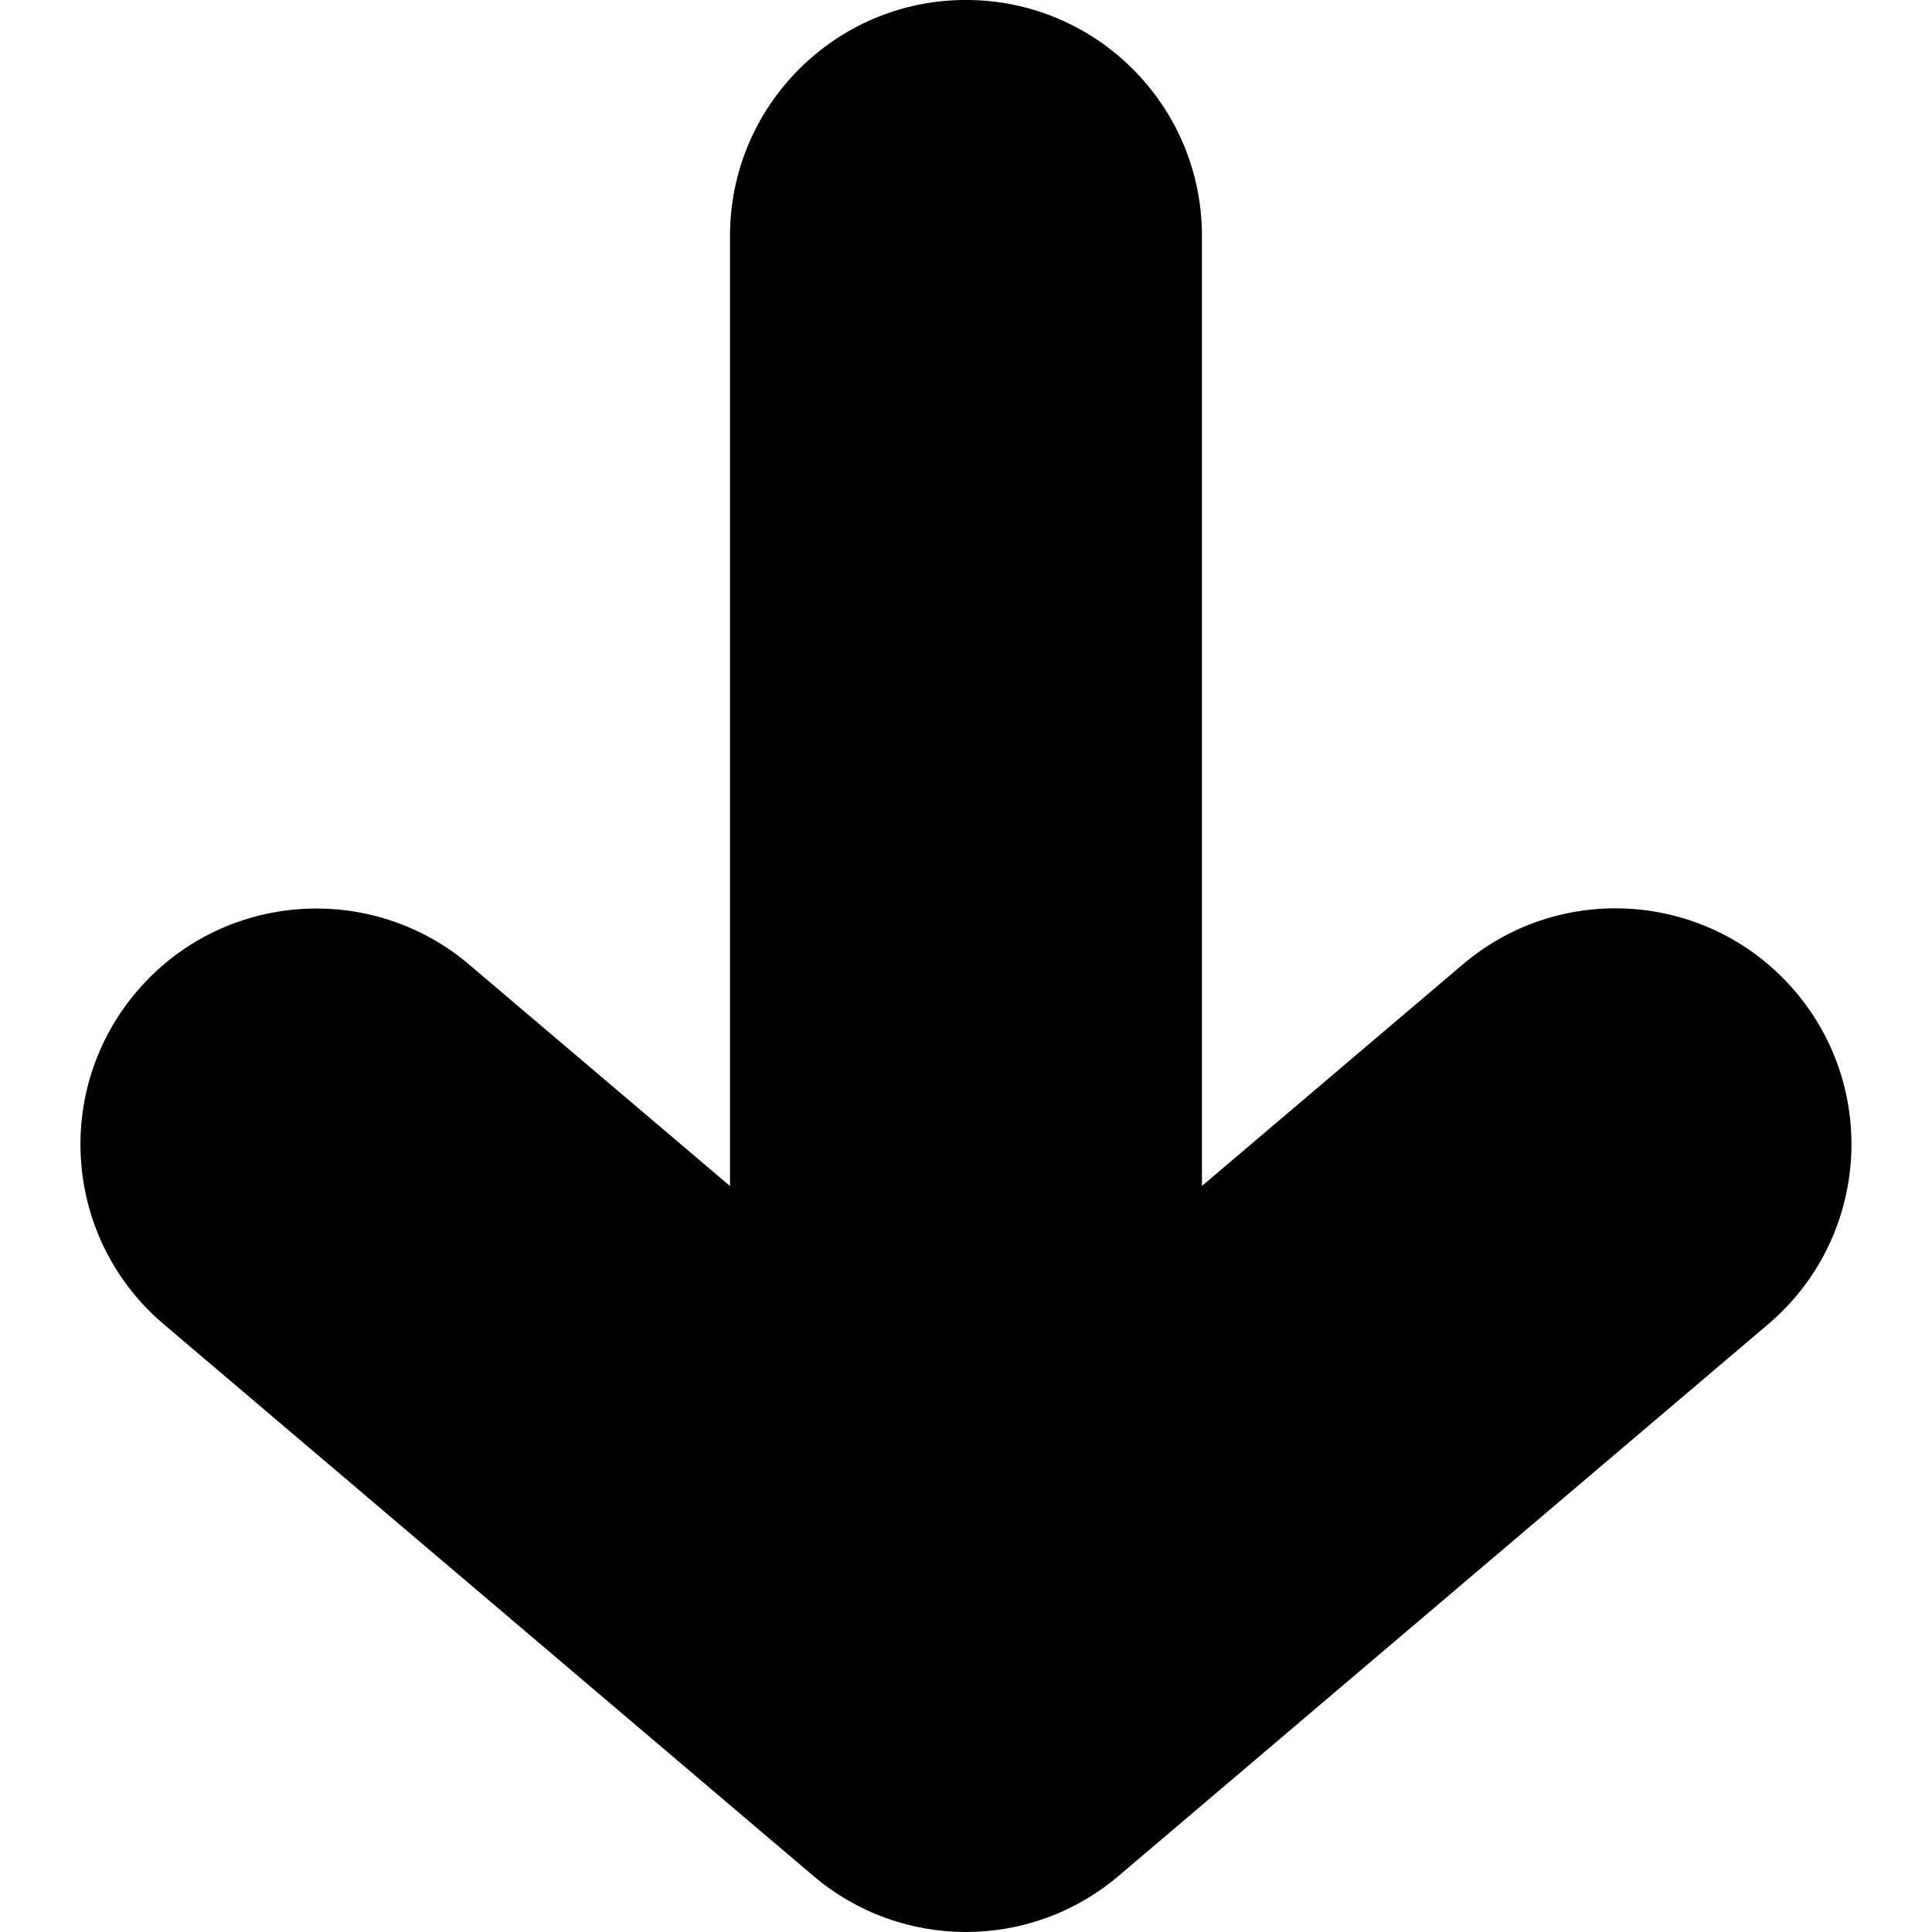
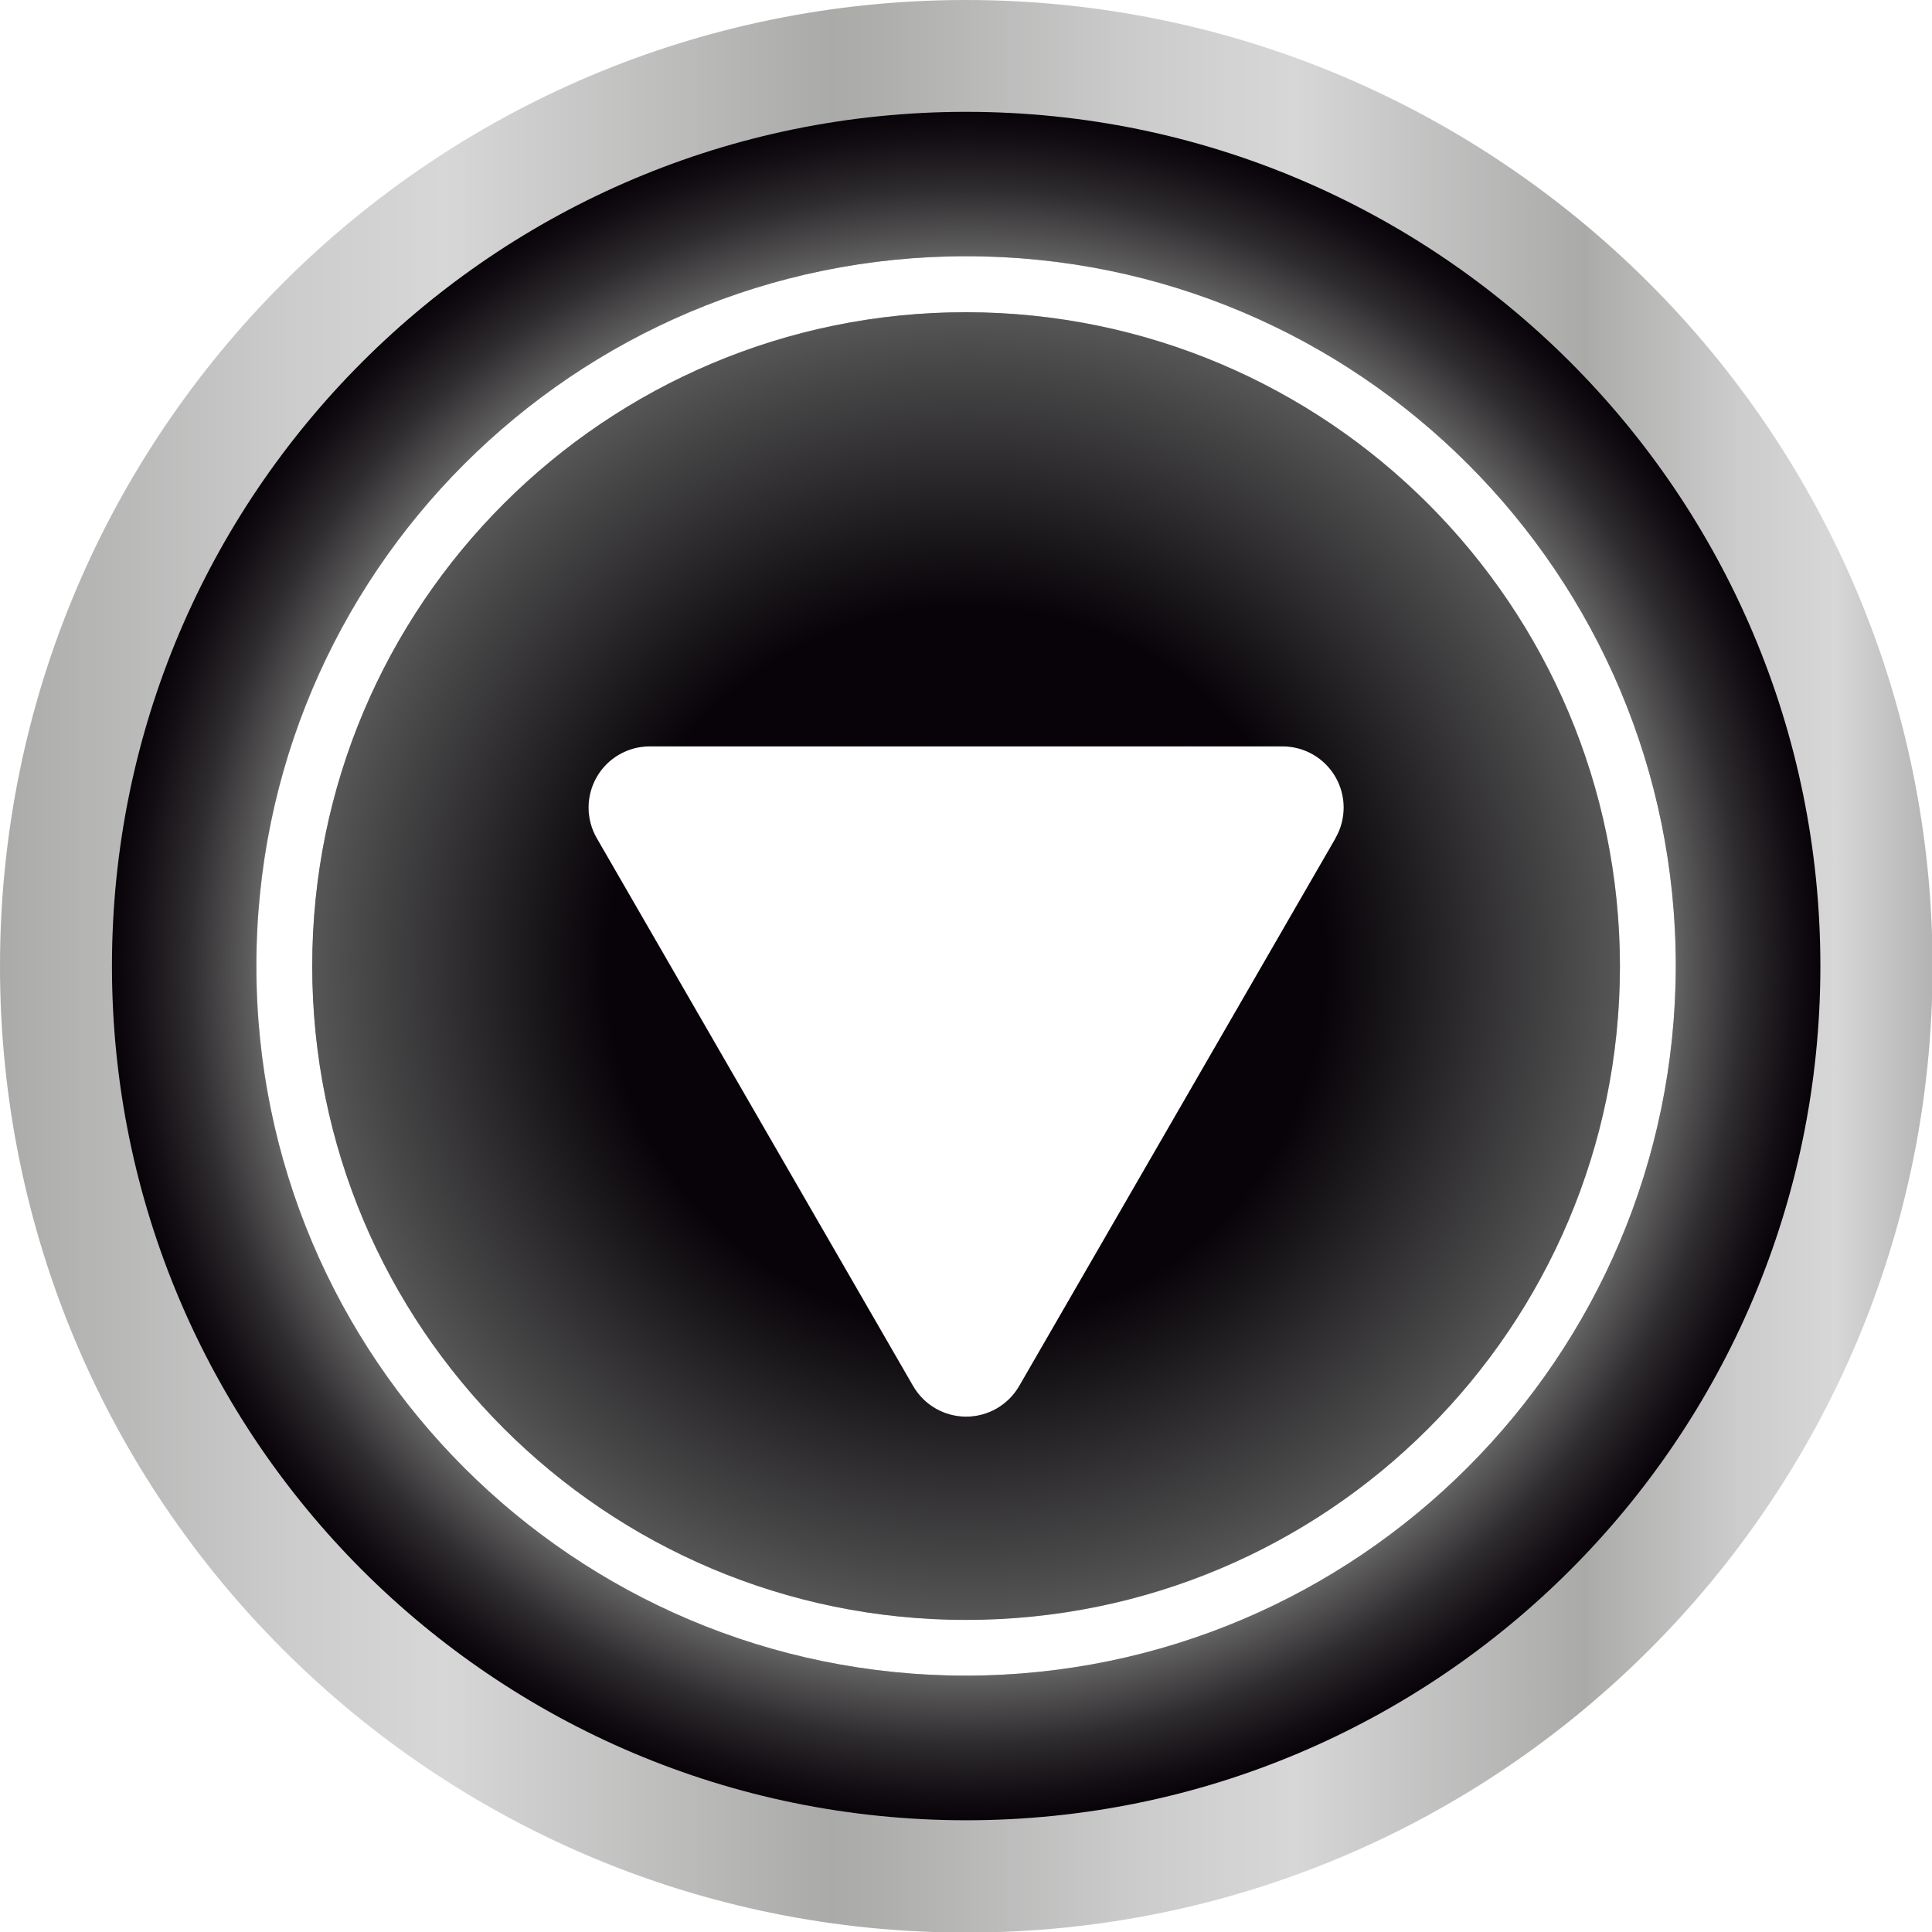
- <svg xmlns="http://www.w3.org/2000/svg" version="1.1" width="512" height="512" x="0" y="0" viewBox="0 0 32.75 32.75" style="enable-background:new 0 0 512 512" xml:space="preserve">
-   <g transform="matrix(-1,-1.2246467991473532e-16,1.2246467991473532e-16,-1,32.74859,32.7495)">
-     <g>
-       <path d="M30.434,15.938c-0.791,0.933-1.917,1.411-3.052,1.411c-0.913,0-1.834-0.312-2.587-0.951l-4.421-3.753V28.75   c0,2.209-1.791,4-4,4c-2.209,0-4-1.791-4-4V12.646l-4.42,3.754c-1.683,1.431-4.208,1.226-5.639-0.459   c-1.43-1.684-1.224-4.208,0.46-5.638l11.01-9.351c1.493-1.27,3.686-1.27,5.178,0l11.011,9.351   C31.658,11.73,31.863,14.255,30.434,15.938z" fill="#000000" data-original="#000000" style="" />
-     </g>
-     <g>
- </g>
-     <g>
- </g>
-     <g>
- </g>
-     <g>
- </g>
-     <g>
- </g>
-     <g>
- </g>
-     <g>
- </g>
-     <g>
- </g>
-     <g>
- </g>
-     <g>
- </g>
-     <g>
- </g>
-     <g>
- </g>
-     <g>
- </g>
-     <g>
- </g>
-     <g>
- </g>
-   </g>
+ <svg xmlns="http://www.w3.org/2000/svg" xmlns:xlink="http://www.w3.org/1999/xlink" id="Capa_1" data-name="Capa 1" viewBox="0 0 173.95 173.95">
+   <defs>
+     <style>.cls-1{fill:url(#linear-gradient);}.cls-2{fill:url(#linear-gradient-2);}.cls-3{fill:url(#Degradado_sin_nombre_42);}.cls-4{fill:url(#Degradado_sin_nombre_30);}</style>
+     <linearGradient id="linear-gradient" x1="28.12" y1="86.98" x2="145.86" y2="86.98" gradientUnits="userSpaceOnUse">
+       <stop offset="0" stop-color="#aaaaa9" />
+       <stop offset="0.02" stop-color="#afafae" />
+       <stop offset="0.15" stop-color="#cdcccc" />
+       <stop offset="0.23" stop-color="#d8d7d7" />
+       <stop offset="0.43" stop-color="#aaaaa9" />
+       <stop offset="0.46" stop-color="#afafae" />
+       <stop offset="0.59" stop-color="#cdcccc" />
+       <stop offset="0.67" stop-color="#d8d7d7" />
+       <stop offset="0.82" stop-color="#aaaaa9" />
+       <stop offset="0.83" stop-color="#afafae" />
+       <stop offset="0.9" stop-color="#cdcccc" />
+       <stop offset="0.95" stop-color="#d8d7d7" />
+       <stop offset="1" stop-color="#b4b3b4" />
+     </linearGradient>
+     <linearGradient id="linear-gradient-2" x1="0.01" y1="86.98" x2="173.97" y2="86.98" xlink:href="#linear-gradient" />
+     <radialGradient id="Degradado_sin_nombre_42" cx="86.99" cy="86.98" r="76.91" gradientUnits="userSpaceOnUse">
+       <stop offset="0.83" stop-color="#666565" />
+       <stop offset="0.84" stop-color="#5d5c5c" />
+       <stop offset="0.91" stop-color="#2f2c2f" />
+       <stop offset="0.97" stop-color="#120e13" />
+       <stop offset="1" stop-color="#070308" />
+     </radialGradient>
+     <radialGradient id="Degradado_sin_nombre_30" cx="86.99" cy="86.98" r="58.87" gradientUnits="userSpaceOnUse">
+       <stop offset="0.55" stop-color="#070308" />
+       <stop offset="1" stop-color="#565656" />
+     </radialGradient>
+   </defs>
+   <path class="cls-1" d="M87,28.11A58.87,58.87,0,1,0,145.86,87,58.94,58.94,0,0,0,87,28.11Zm33.26,47.35L91.77,124.8a5.51,5.51,0,0,1-9.54,0L53.75,75.46a5.51,5.51,0,0,1,4.77-8.26h57A5.51,5.51,0,0,1,120.25,75.46Z" />
+   <path class="cls-2" d="M87,0a87,87,0,1,0,87,87A87.08,87.08,0,0,0,87,0Zm0,150.87A63.9,63.9,0,1,1,150.89,87,64,64,0,0,1,87,150.87Z" />
+   <path class="cls-3" d="M87,10.07A76.91,76.91,0,1,0,163.9,87,76.91,76.91,0,0,0,87,10.07Zm0,140.8A63.9,63.9,0,1,1,150.88,87,64,64,0,0,1,87,150.87Z" />
+   <path class="cls-4" d="M87,28.11A58.87,58.87,0,1,0,145.85,87,58.94,58.94,0,0,0,87,28.11Zm33.25,47.36L91.76,124.8a5.52,5.52,0,0,1-9.55,0L53.73,75.47A5.51,5.51,0,0,1,58.5,67.2h57A5.51,5.51,0,0,1,120.24,75.47Z" />
</svg>
